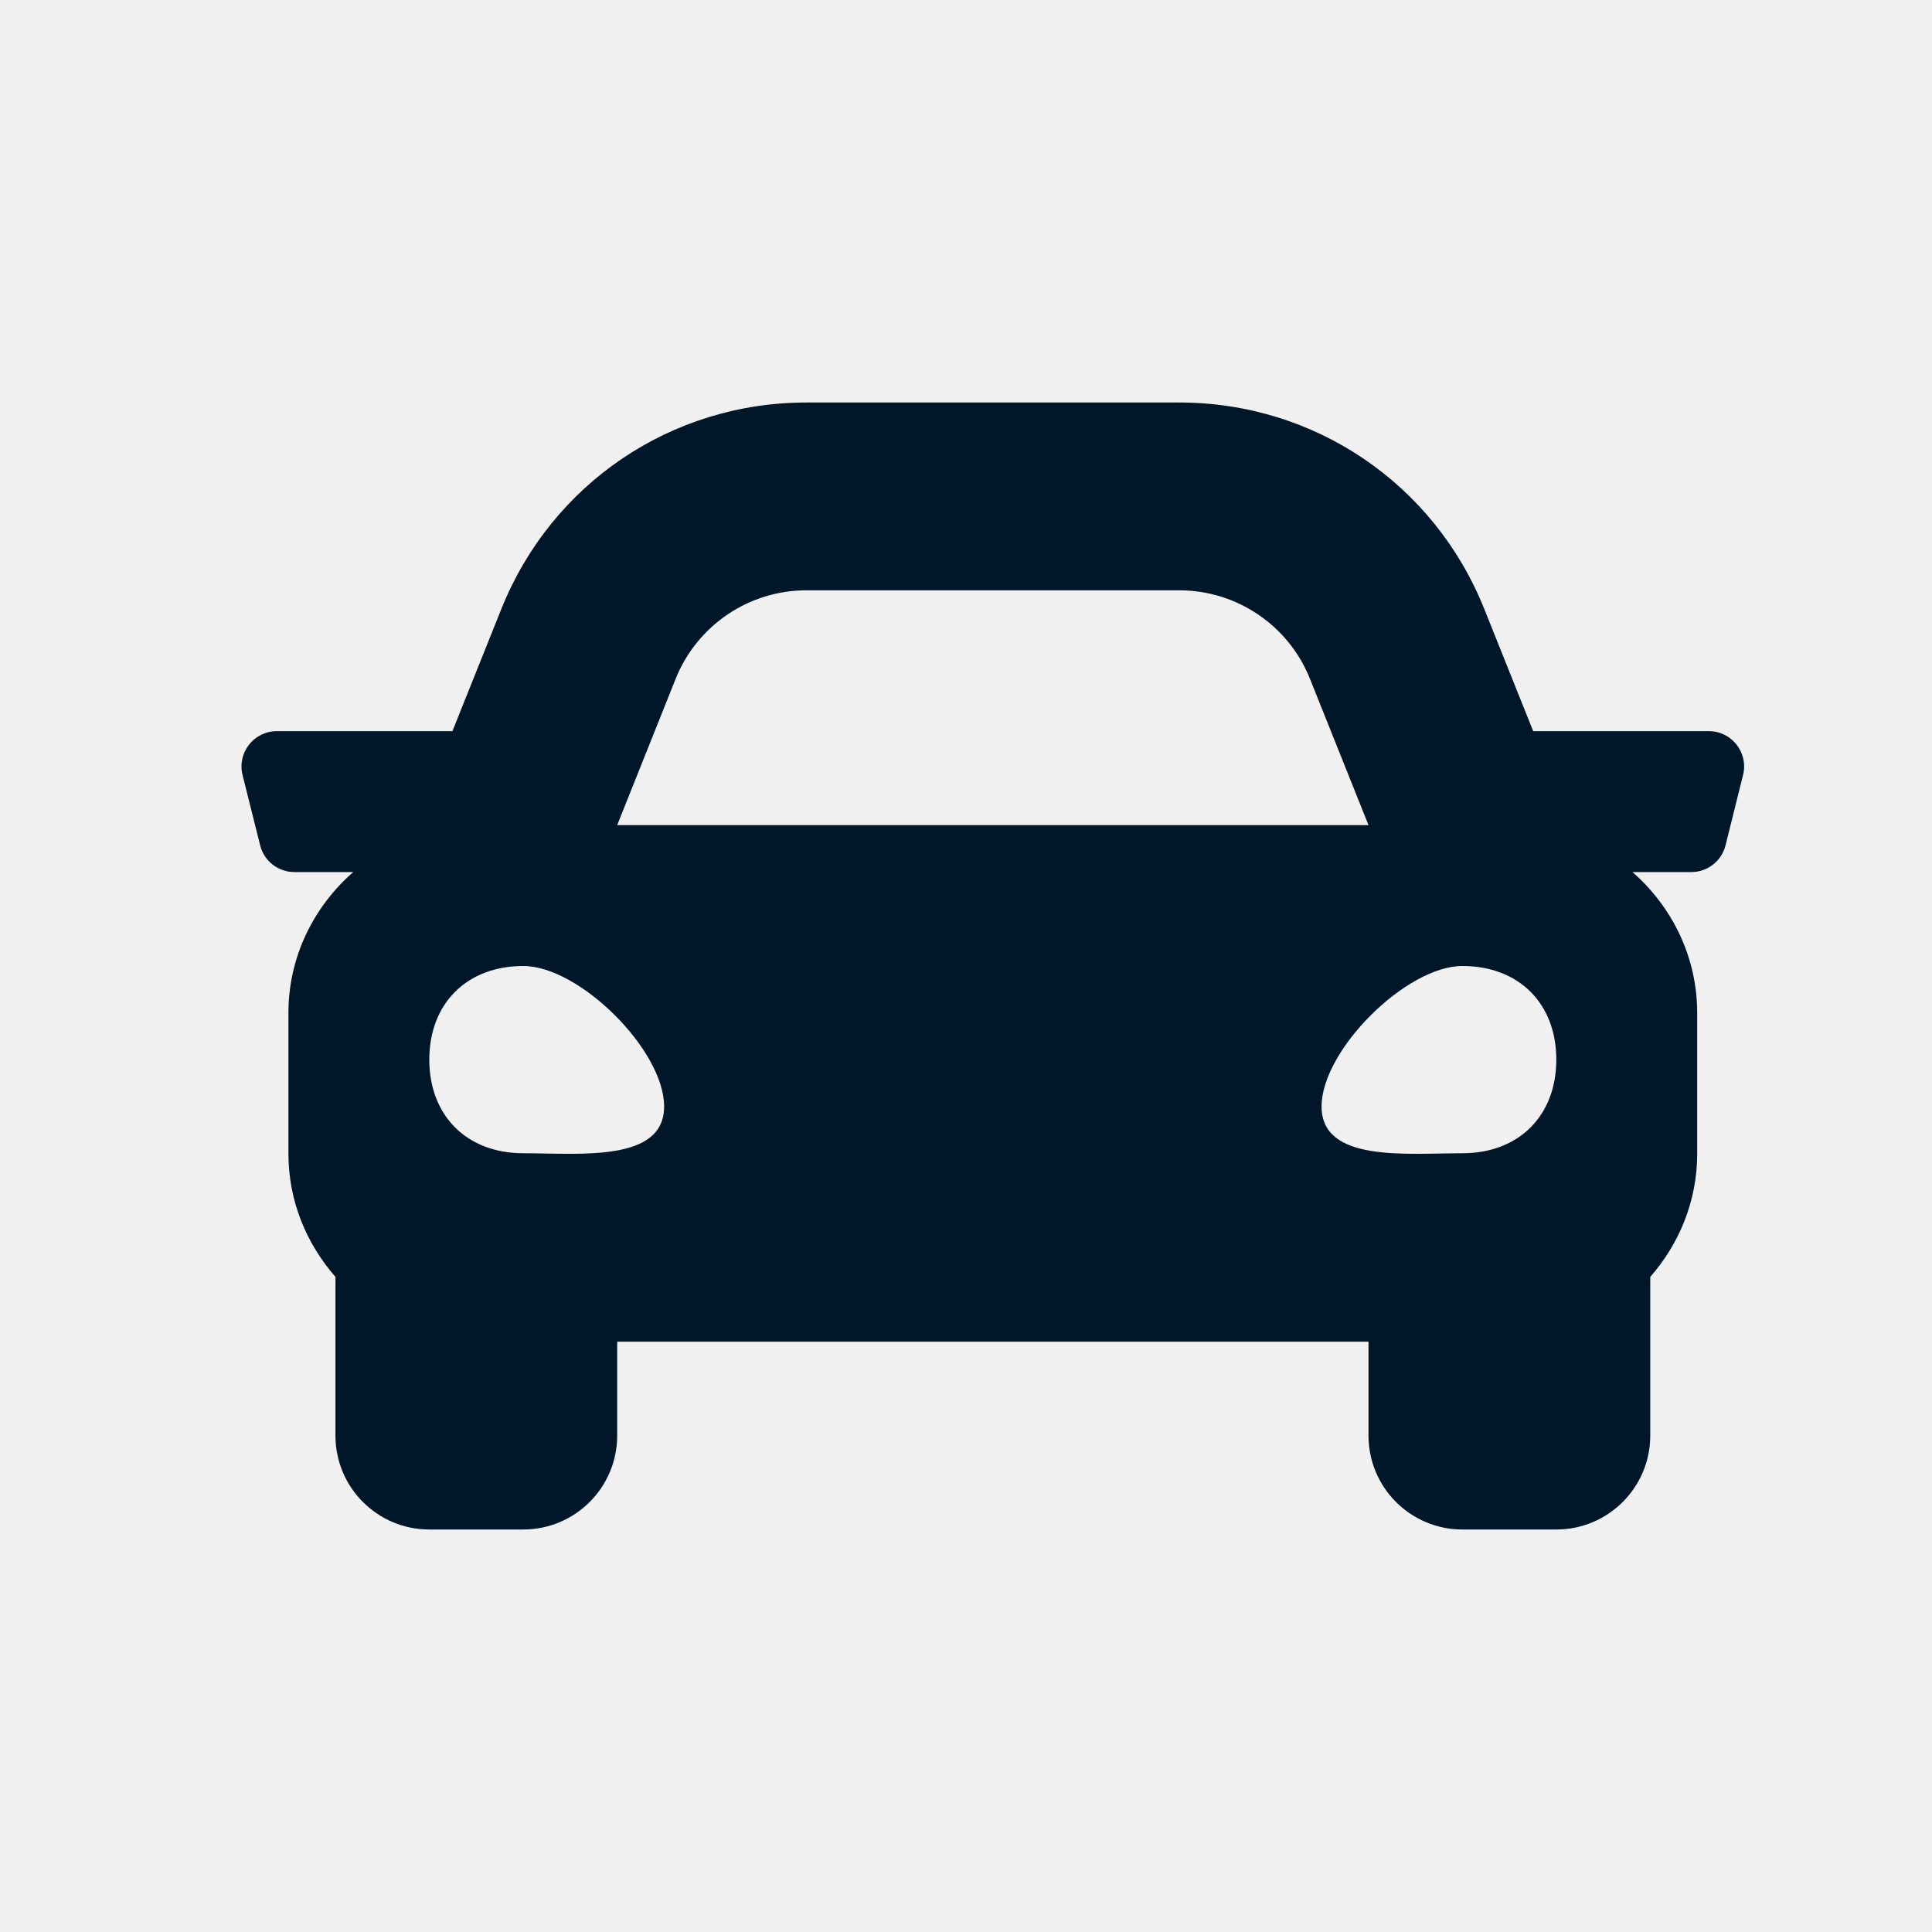
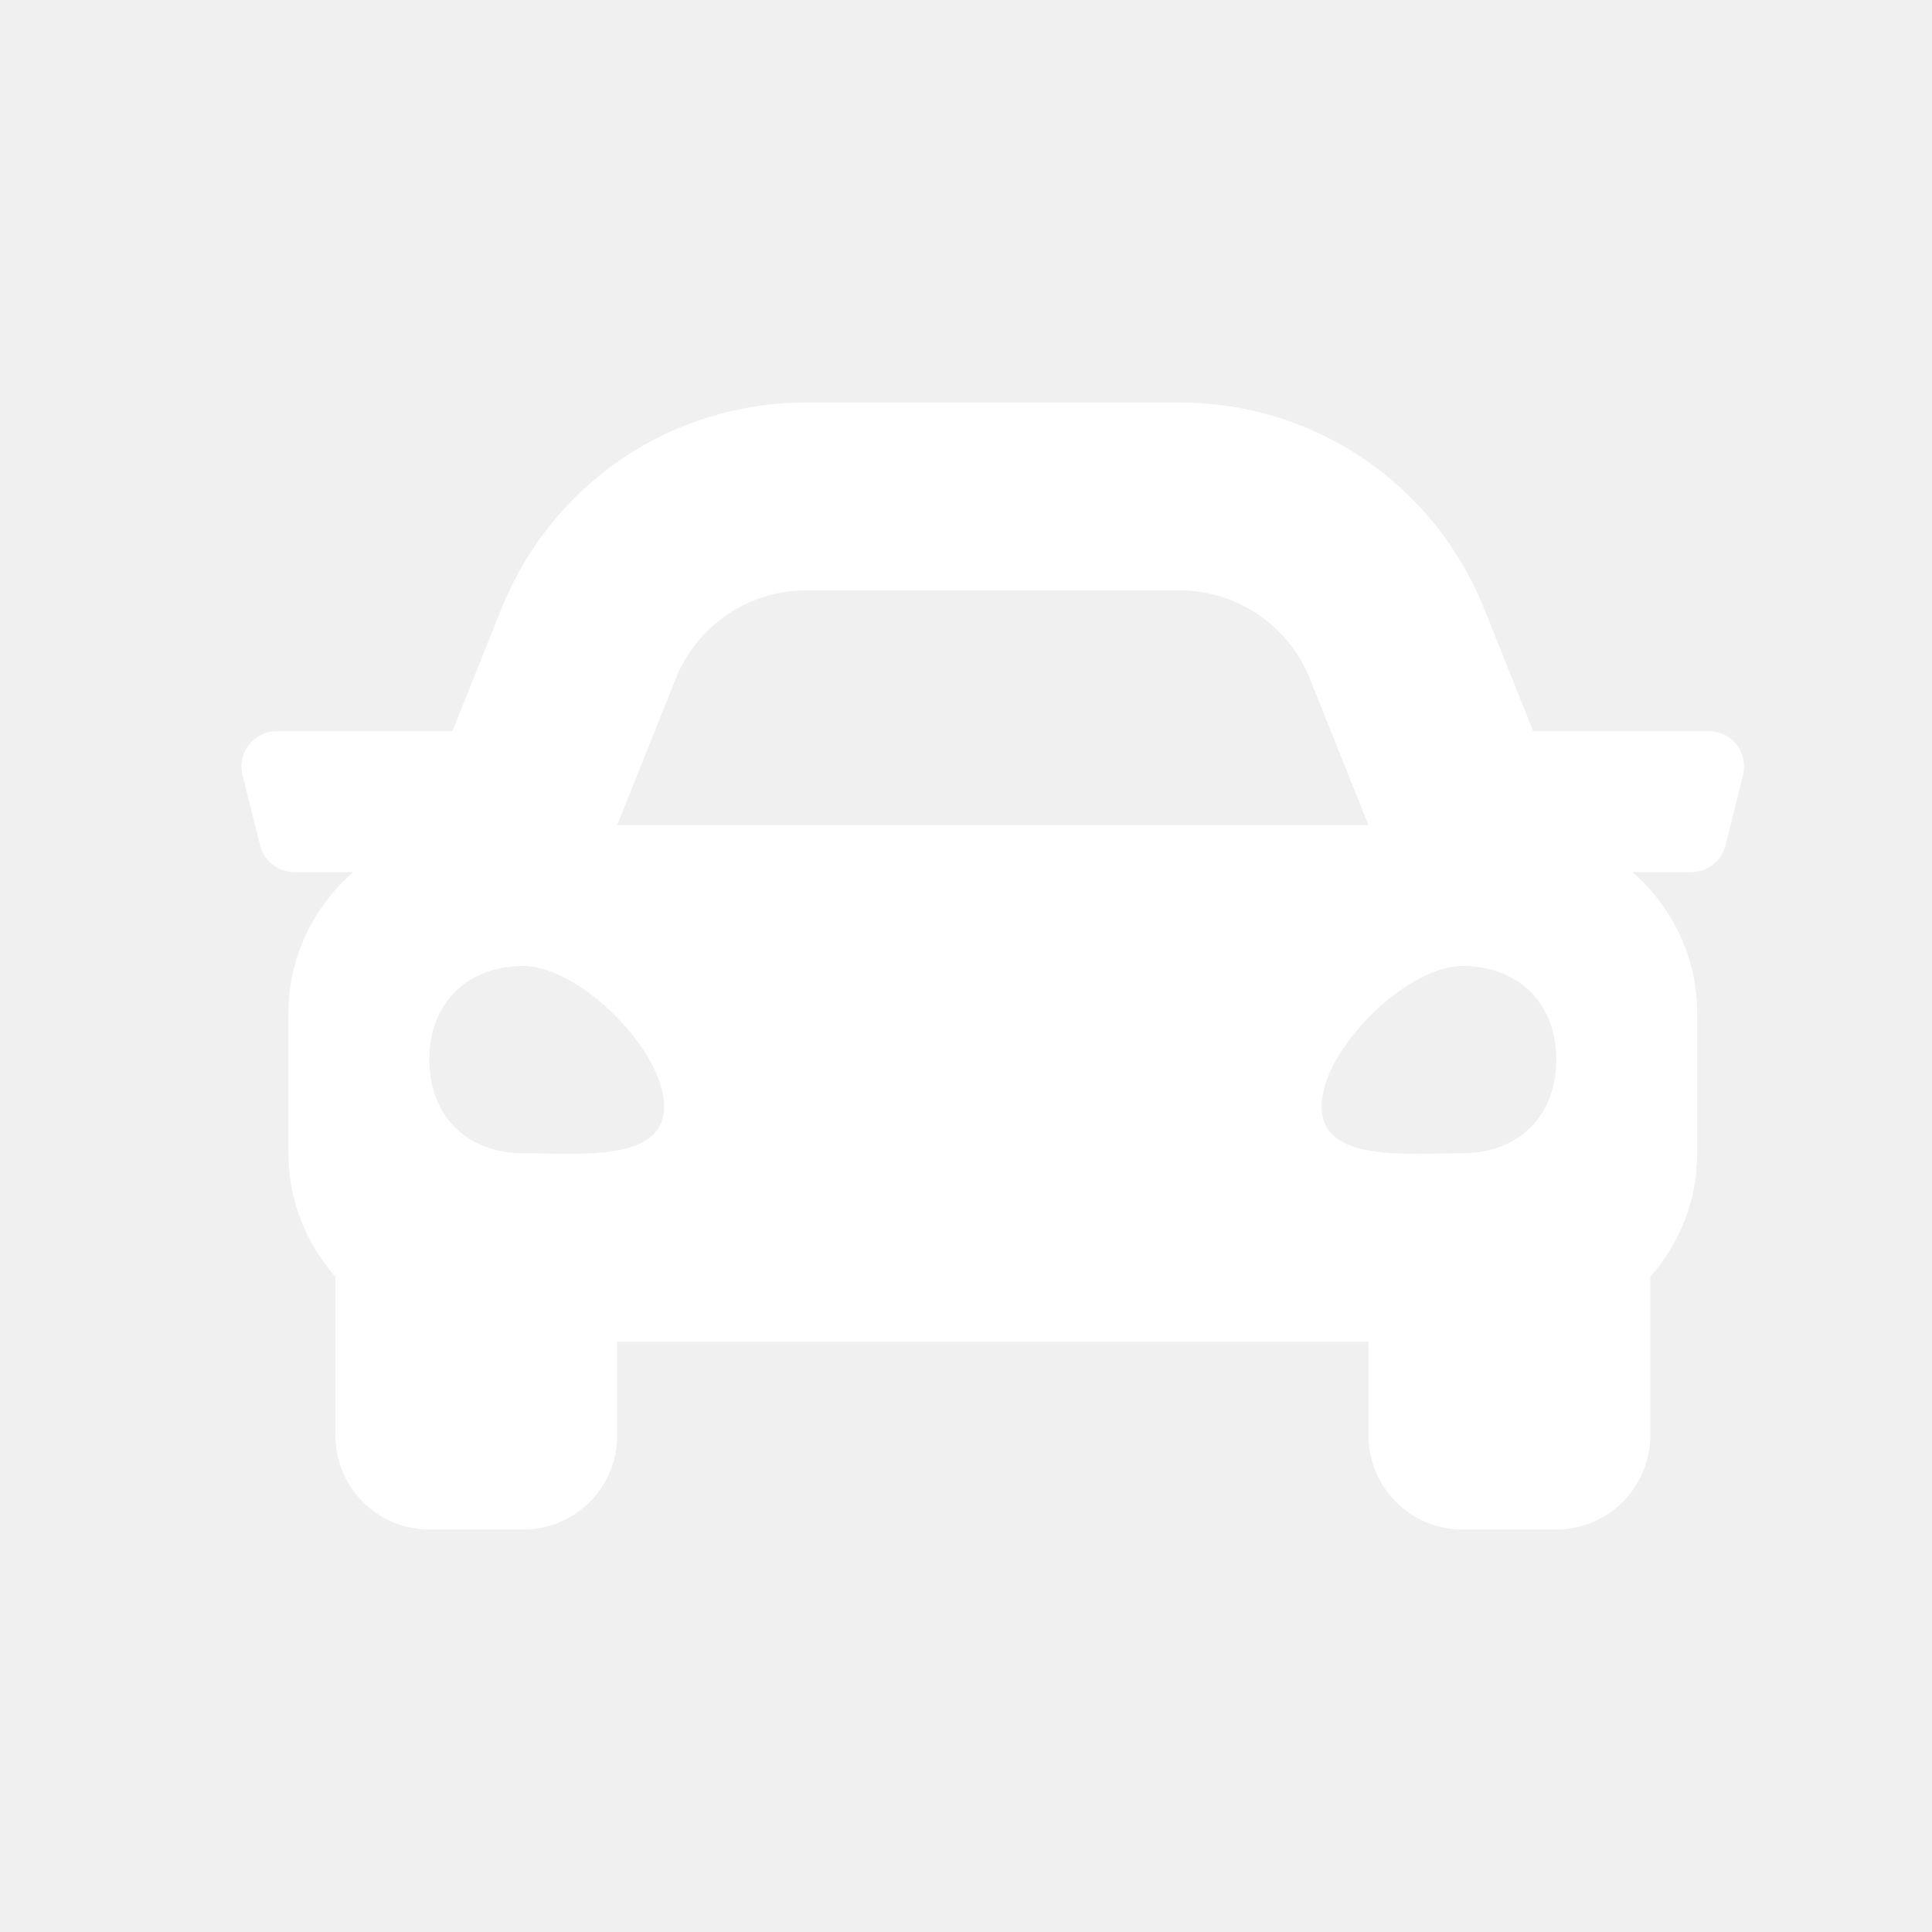
<svg xmlns="http://www.w3.org/2000/svg" width="24" height="24" viewBox="0 0 24 24" fill="none">
-   <path d="M21.229 9.083H19.046L18.439 7.567C17.816 6.007 16.328 5 14.648 5H10.018C8.339 5 6.851 6.007 6.227 7.567L5.62 9.083H3.438C3.153 9.083 2.944 9.351 3.013 9.627L3.232 10.502C3.281 10.697 3.456 10.833 3.656 10.833H4.388C3.899 11.261 3.583 11.883 3.583 12.583V14.333C3.583 14.921 3.808 15.451 4.167 15.862V17.833C4.167 18.478 4.689 19 5.333 19H6.5C7.144 19 7.667 18.478 7.667 17.833V16.667H17V17.833C17 18.478 17.522 19 18.167 19H19.333C19.977 19 20.5 18.478 20.5 17.833V15.862C20.859 15.452 21.083 14.921 21.083 14.333V12.583C21.083 11.883 20.768 11.261 20.279 10.833H21.01C21.211 10.833 21.386 10.697 21.435 10.502L21.653 9.627C21.722 9.351 21.513 9.083 21.229 9.083ZM8.393 8.433C8.659 7.769 9.302 7.333 10.018 7.333H14.648C15.364 7.333 16.008 7.769 16.273 8.433L17 10.25H7.667L8.393 8.433ZM6.5 14.326C5.8 14.326 5.333 13.861 5.333 13.163C5.333 12.465 5.8 12 6.5 12C7.2 12 8.25 13.047 8.25 13.745C8.25 14.442 7.2 14.326 6.5 14.326ZM18.167 14.326C17.467 14.326 16.417 14.442 16.417 13.745C16.417 13.047 17.467 12 18.167 12C18.867 12 19.333 12.465 19.333 13.163C19.333 13.861 18.867 14.326 18.167 14.326Z" fill="#001729" />
+   <path fill="#ffffff" d="M21.229 9.083H19.046L18.439 7.567C17.816 6.007 16.328 5 14.648 5H10.018C8.339 5 6.851 6.007 6.227 7.567L5.62 9.083H3.438C3.153 9.083 2.944 9.351 3.013 9.627L3.232 10.502C3.281 10.697 3.456 10.833 3.656 10.833H4.388C3.899 11.261 3.583 11.883 3.583 12.583V14.333C3.583 14.921 3.808 15.451 4.167 15.862V17.833C4.167 18.478 4.689 19 5.333 19H6.5C7.144 19 7.667 18.478 7.667 17.833V16.667H17V17.833C17 18.478 17.522 19 18.167 19H19.333C19.977 19 20.5 18.478 20.5 17.833V15.862C20.859 15.452 21.083 14.921 21.083 14.333V12.583C21.083 11.883 20.768 11.261 20.279 10.833H21.01C21.211 10.833 21.386 10.697 21.435 10.502L21.653 9.627C21.722 9.351 21.513 9.083 21.229 9.083ZM8.393 8.433C8.659 7.769 9.302 7.333 10.018 7.333H14.648C15.364 7.333 16.008 7.769 16.273 8.433L17 10.25H7.667L8.393 8.433ZM6.5 14.326C5.8 14.326 5.333 13.861 5.333 13.163C5.333 12.465 5.8 12 6.5 12C7.2 12 8.25 13.047 8.25 13.745C8.25 14.442 7.2 14.326 6.5 14.326ZM18.167 14.326C17.467 14.326 16.417 14.442 16.417 13.745C16.417 13.047 17.467 12 18.167 12C18.867 12 19.333 12.465 19.333 13.163C19.333 13.861 18.867 14.326 18.167 14.326Z" />
</svg>
